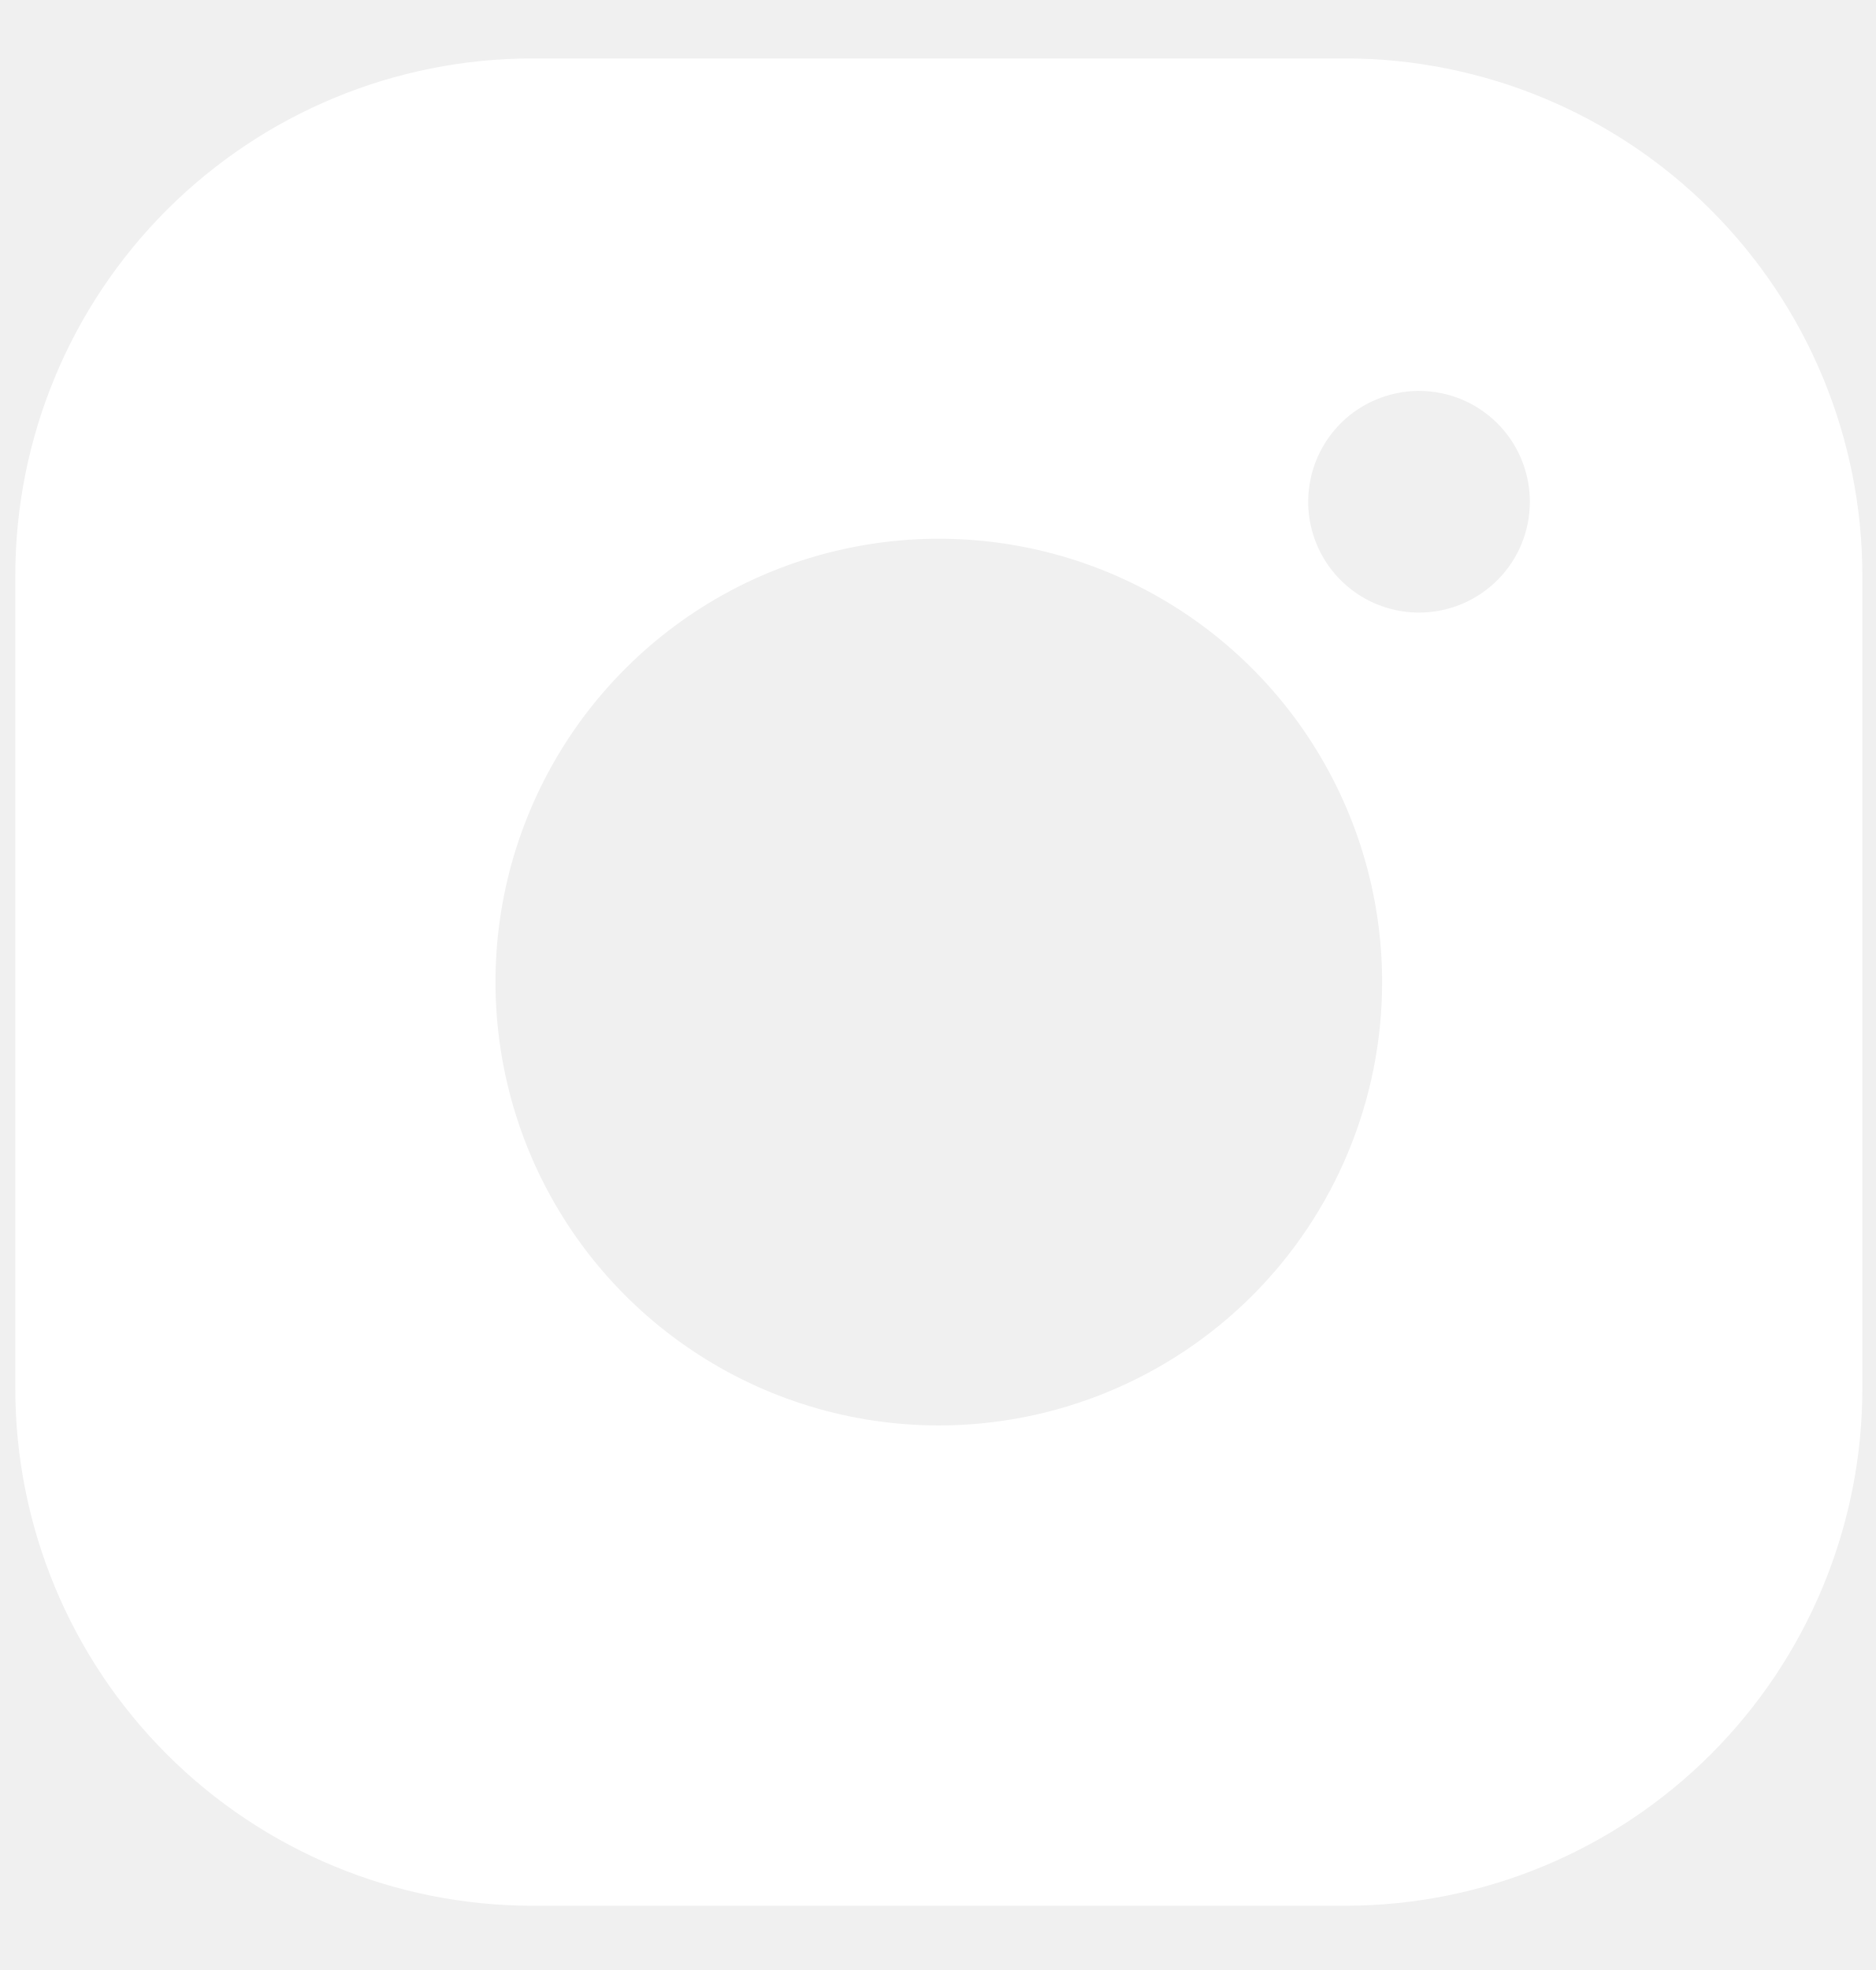
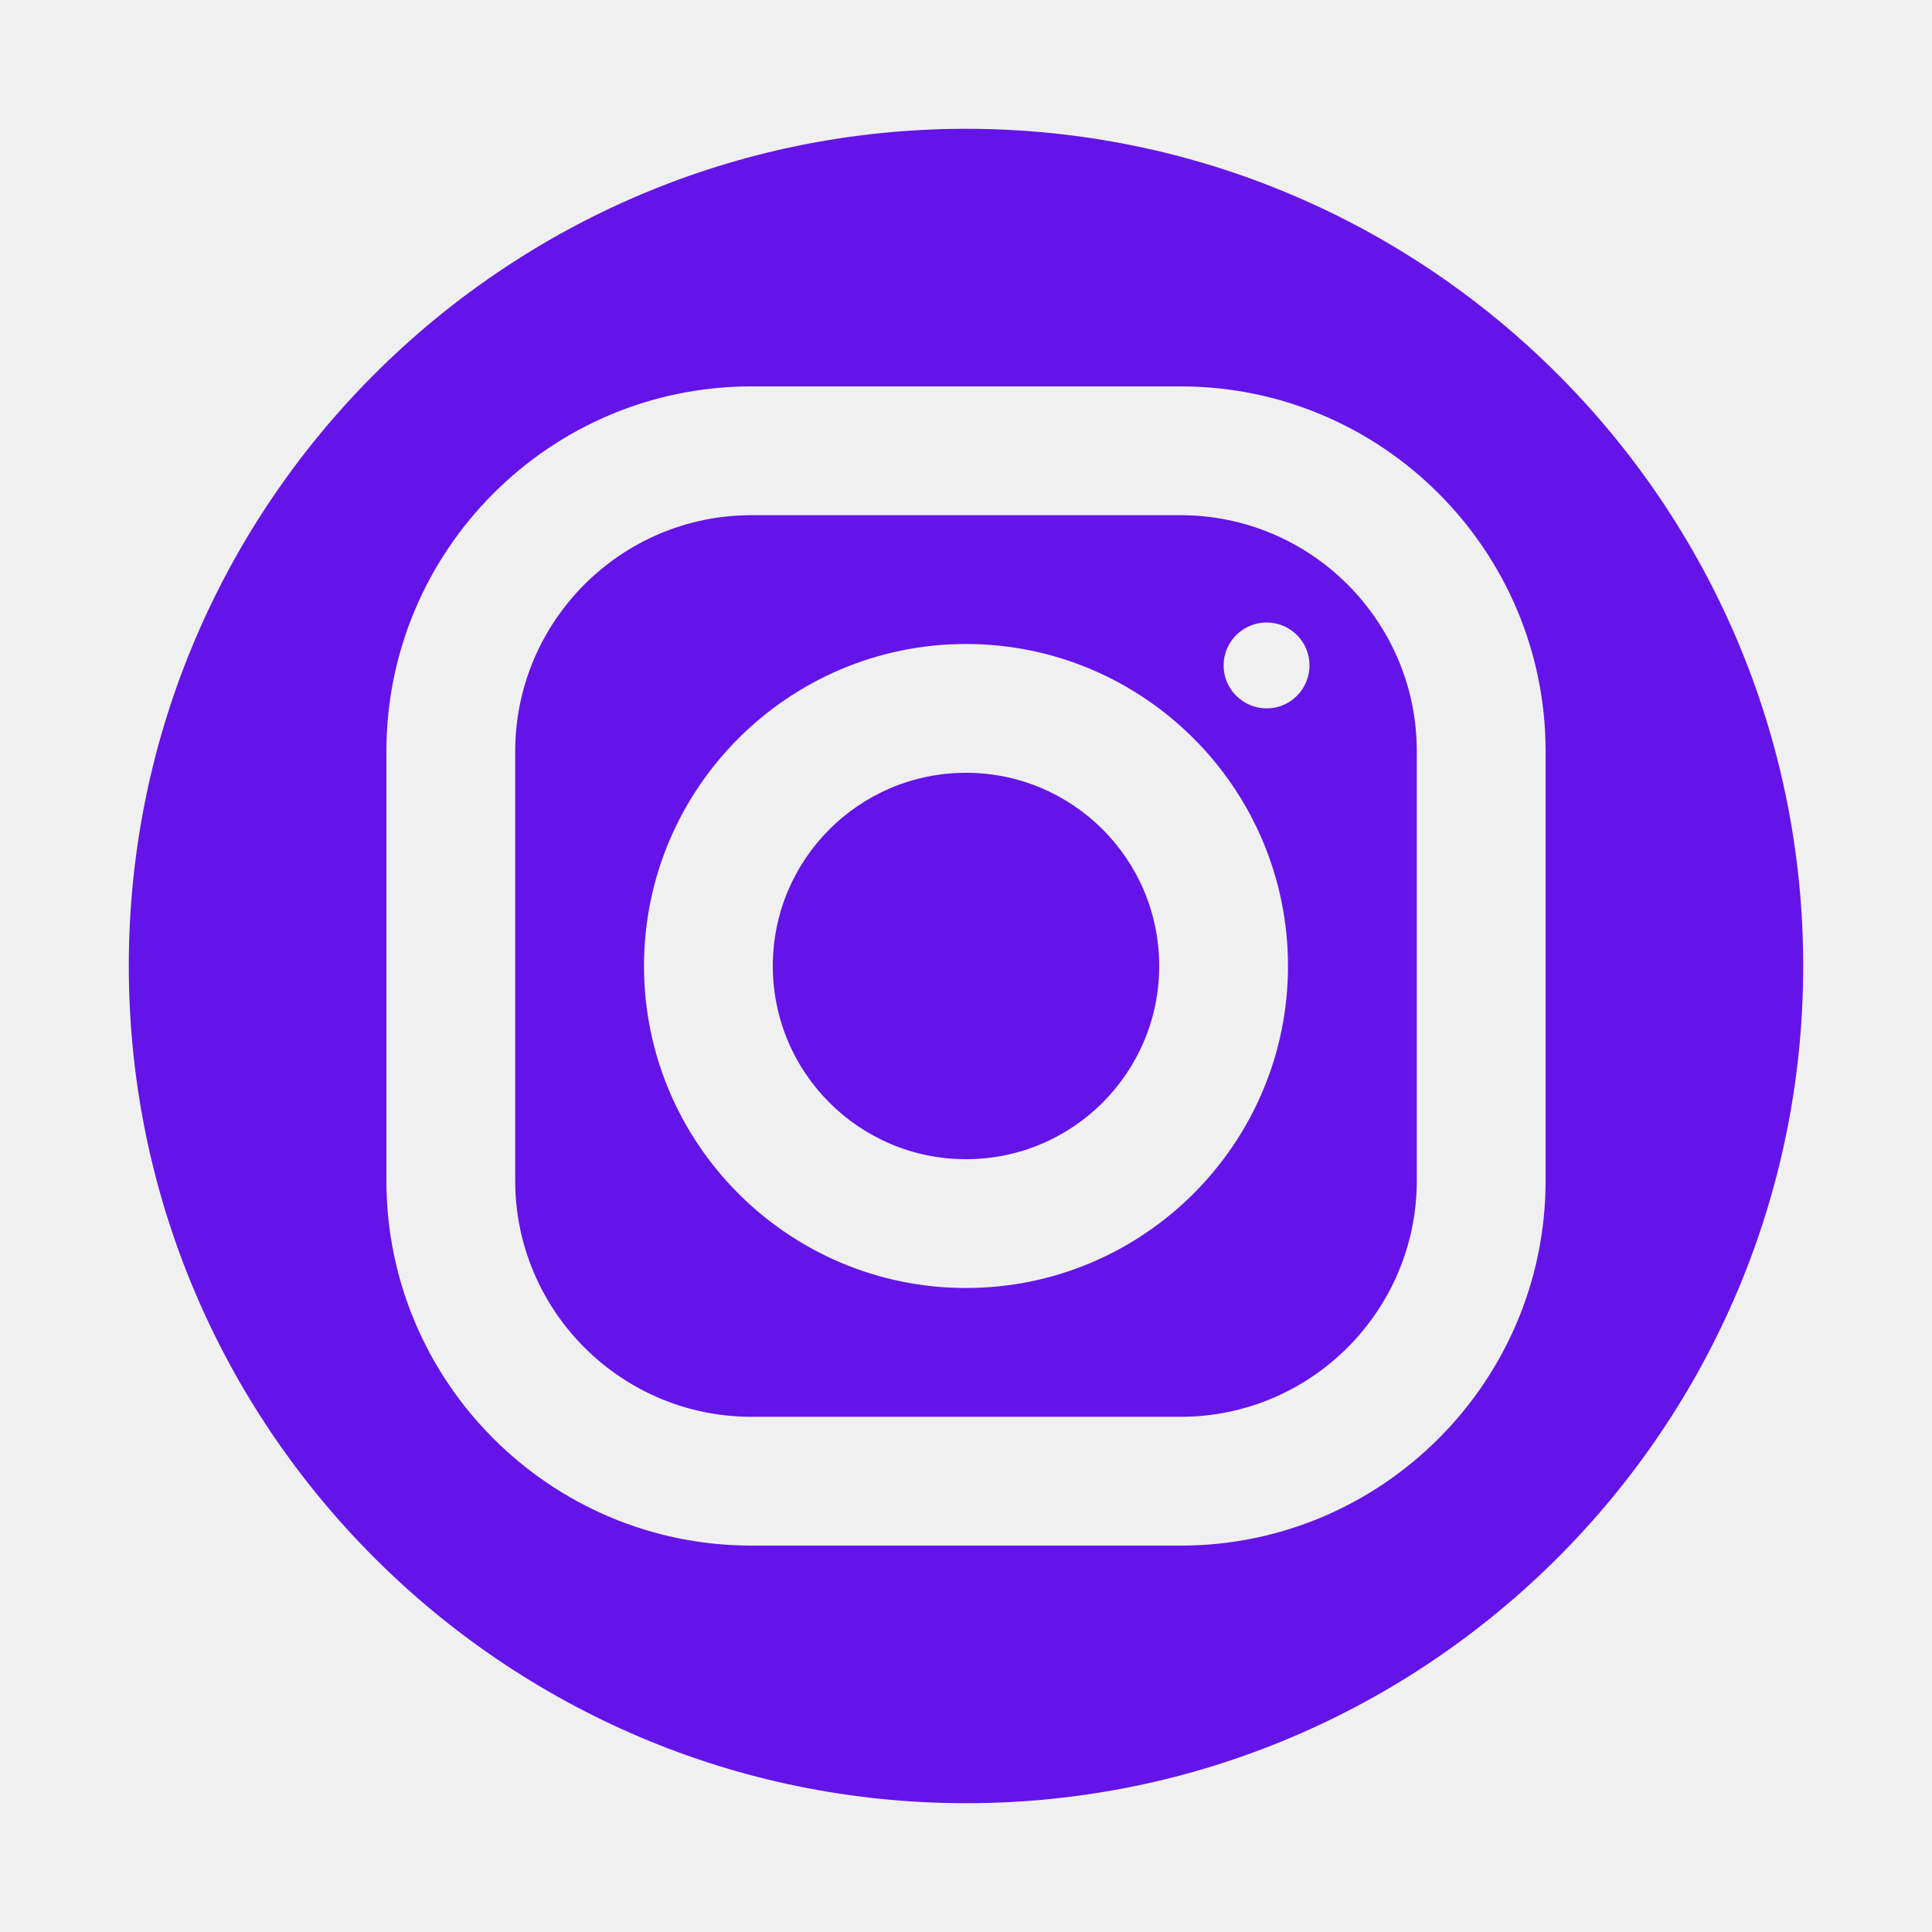
- <svg xmlns="http://www.w3.org/2000/svg" width="20" height="21" viewBox="0 0 20 21" fill="none">
-   <path d="M14.341 0.623H5.676C4.214 0.623 2.812 1.204 1.778 2.238C0.744 3.272 0.163 4.674 0.163 6.137V14.801C0.163 16.263 0.744 17.666 1.778 18.7C2.812 19.734 4.214 20.315 5.676 20.315H14.341C15.803 20.315 17.206 19.734 18.24 18.7C19.274 17.666 19.855 16.263 19.855 14.801V6.137C19.855 4.674 19.274 3.272 18.24 2.238C17.206 1.204 15.803 0.623 14.341 0.623ZM10.009 15.195C9.074 15.195 8.16 14.918 7.383 14.398C6.606 13.879 6 13.141 5.642 12.277C5.285 11.414 5.191 10.464 5.373 9.547C5.556 8.63 6.006 7.788 6.667 7.127C7.328 6.466 8.17 6.016 9.087 5.834C10.003 5.651 10.954 5.745 11.817 6.102C12.681 6.46 13.419 7.066 13.938 7.843C14.457 8.62 14.735 9.534 14.735 10.469C14.735 11.722 14.237 12.924 13.351 13.811C12.464 14.697 11.262 15.195 10.009 15.195ZM15.129 6.53C14.895 6.53 14.666 6.461 14.472 6.331C14.278 6.201 14.126 6.017 14.037 5.801C13.947 5.585 13.924 5.348 13.97 5.118C14.015 4.889 14.128 4.679 14.293 4.513C14.458 4.348 14.669 4.236 14.898 4.19C15.127 4.144 15.365 4.168 15.581 4.257C15.797 4.347 15.981 4.498 16.111 4.692C16.241 4.887 16.31 5.115 16.31 5.349C16.31 5.662 16.186 5.963 15.964 6.184C15.742 6.406 15.442 6.53 15.129 6.53Z" fill="white" />
+ <svg xmlns="http://www.w3.org/2000/svg" viewBox="0,0,256,256" width="50px" height="50px">
+   <g fill="#6414e9" fill-rule="nonzero" stroke="none" stroke-width="1" stroke-linecap="butt" stroke-linejoin="miter" stroke-miterlimit="10" stroke-dasharray="" stroke-dashoffset="0" font-family="none" font-weight="none" font-size="none" text-anchor="none" style="mix-blend-mode: normal">
+     <g transform="scale(8.53333,8.53333)">
+       <path d="M15,2c-7.168,0 -13,5.832 -13,13c0,7.168 5.832,13 13,13c7.168,0 13,-5.832 13,-13c0,-7.168 -5.832,-13 -13,-13zM11.666,6h6.666c3.125,0 5.668,2.542 5.668,5.666v6.666c0,3.125 -2.542,5.668 -5.666,5.668h-6.666c-3.125,0 -5.668,-2.542 -5.668,-5.666v-6.666c0,-3.125 2.542,-5.668 5.666,-5.668zM11.666,8c-2.021,0 -3.666,1.646 -3.666,3.668v6.666c0,2.021 1.646,3.666 3.668,3.666h6.666c2.021,0 3.666,-1.646 3.666,-3.668v-6.666c0,-2.021 -1.646,-3.666 -3.668,-3.666zM19.668,9.666c0.368,0 0.666,0.298 0.666,0.666c0,0.368 -0.298,0.668 -0.666,0.668c-0.368,0 -0.668,-0.3 -0.668,-0.668c0,-0.368 0.3,-0.666 0.668,-0.666zM15,10c2.757,0 5,2.243 5,5c0,2.757 -2.243,5 -5,5c-2.757,0 -5,-2.243 -5,-5c0,-2.757 2.243,-5 5,-5zM15,12c-1.657,0 -3,1.343 -3,3c0,1.657 1.343,3 3,3c1.657,0 3,-1.343 3,-3c0,-1.657 -1.343,-3 -3,-3z" />
+     </g>
+   </g>
</svg>
